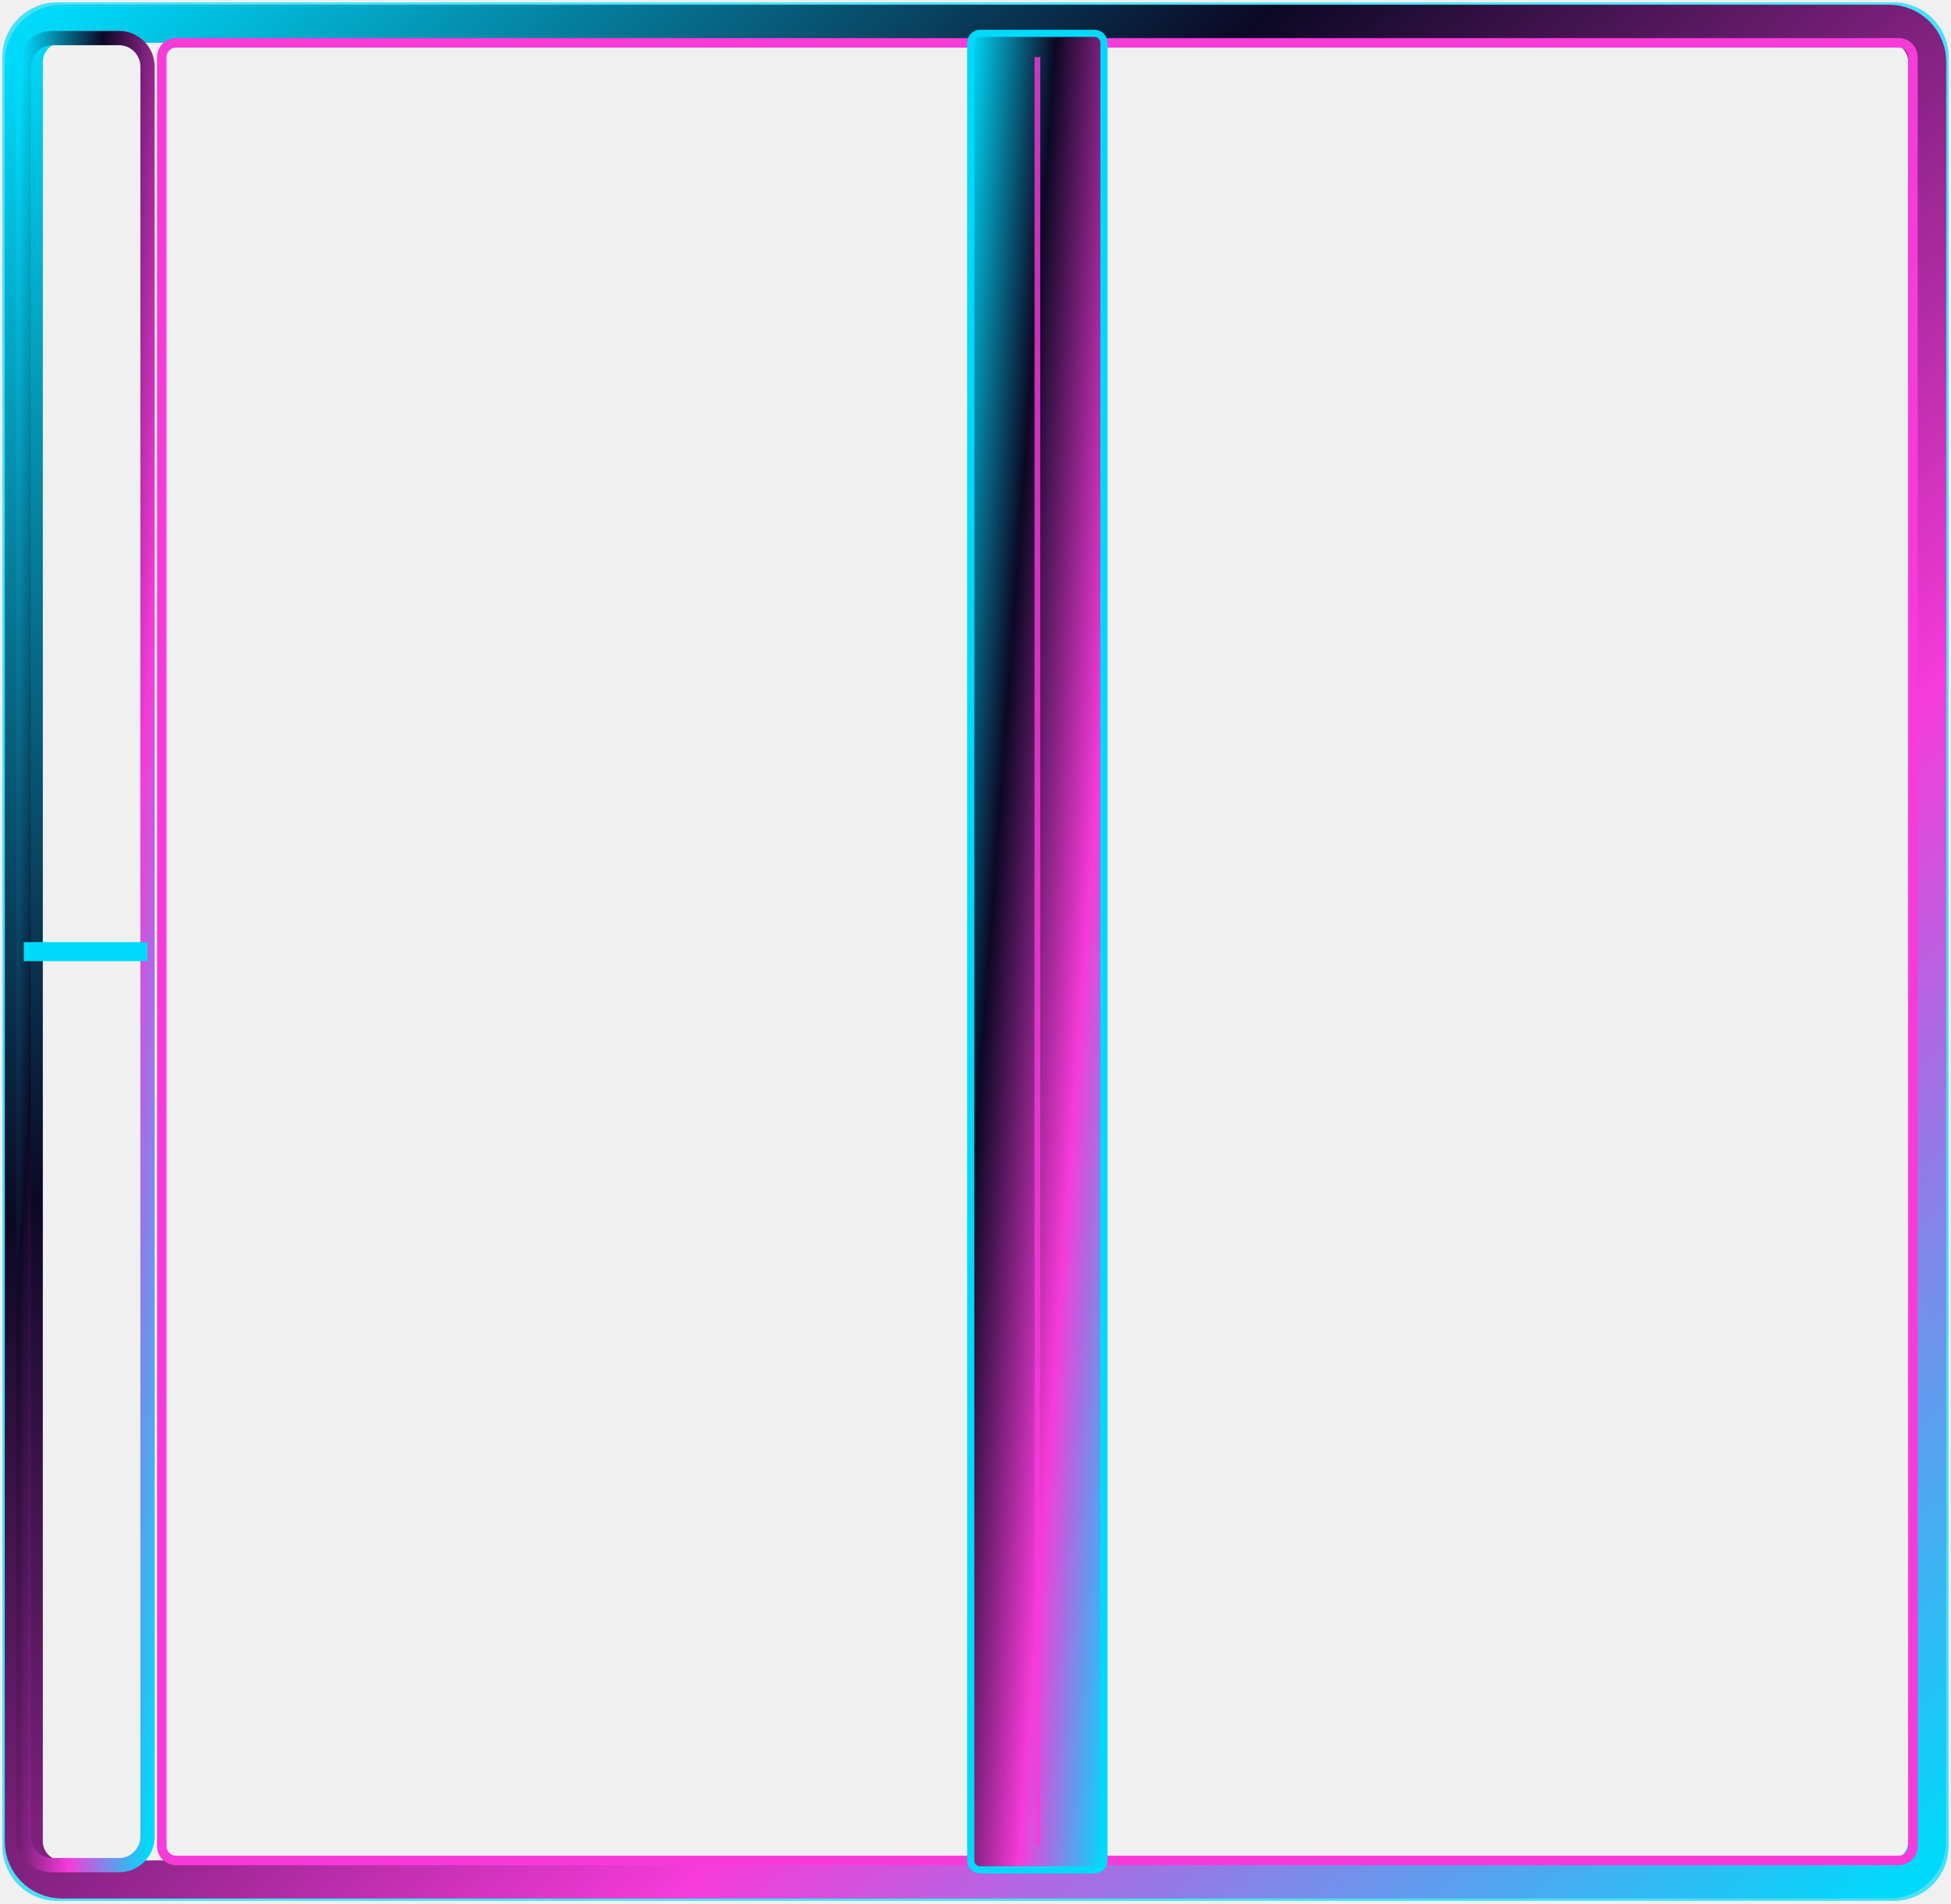
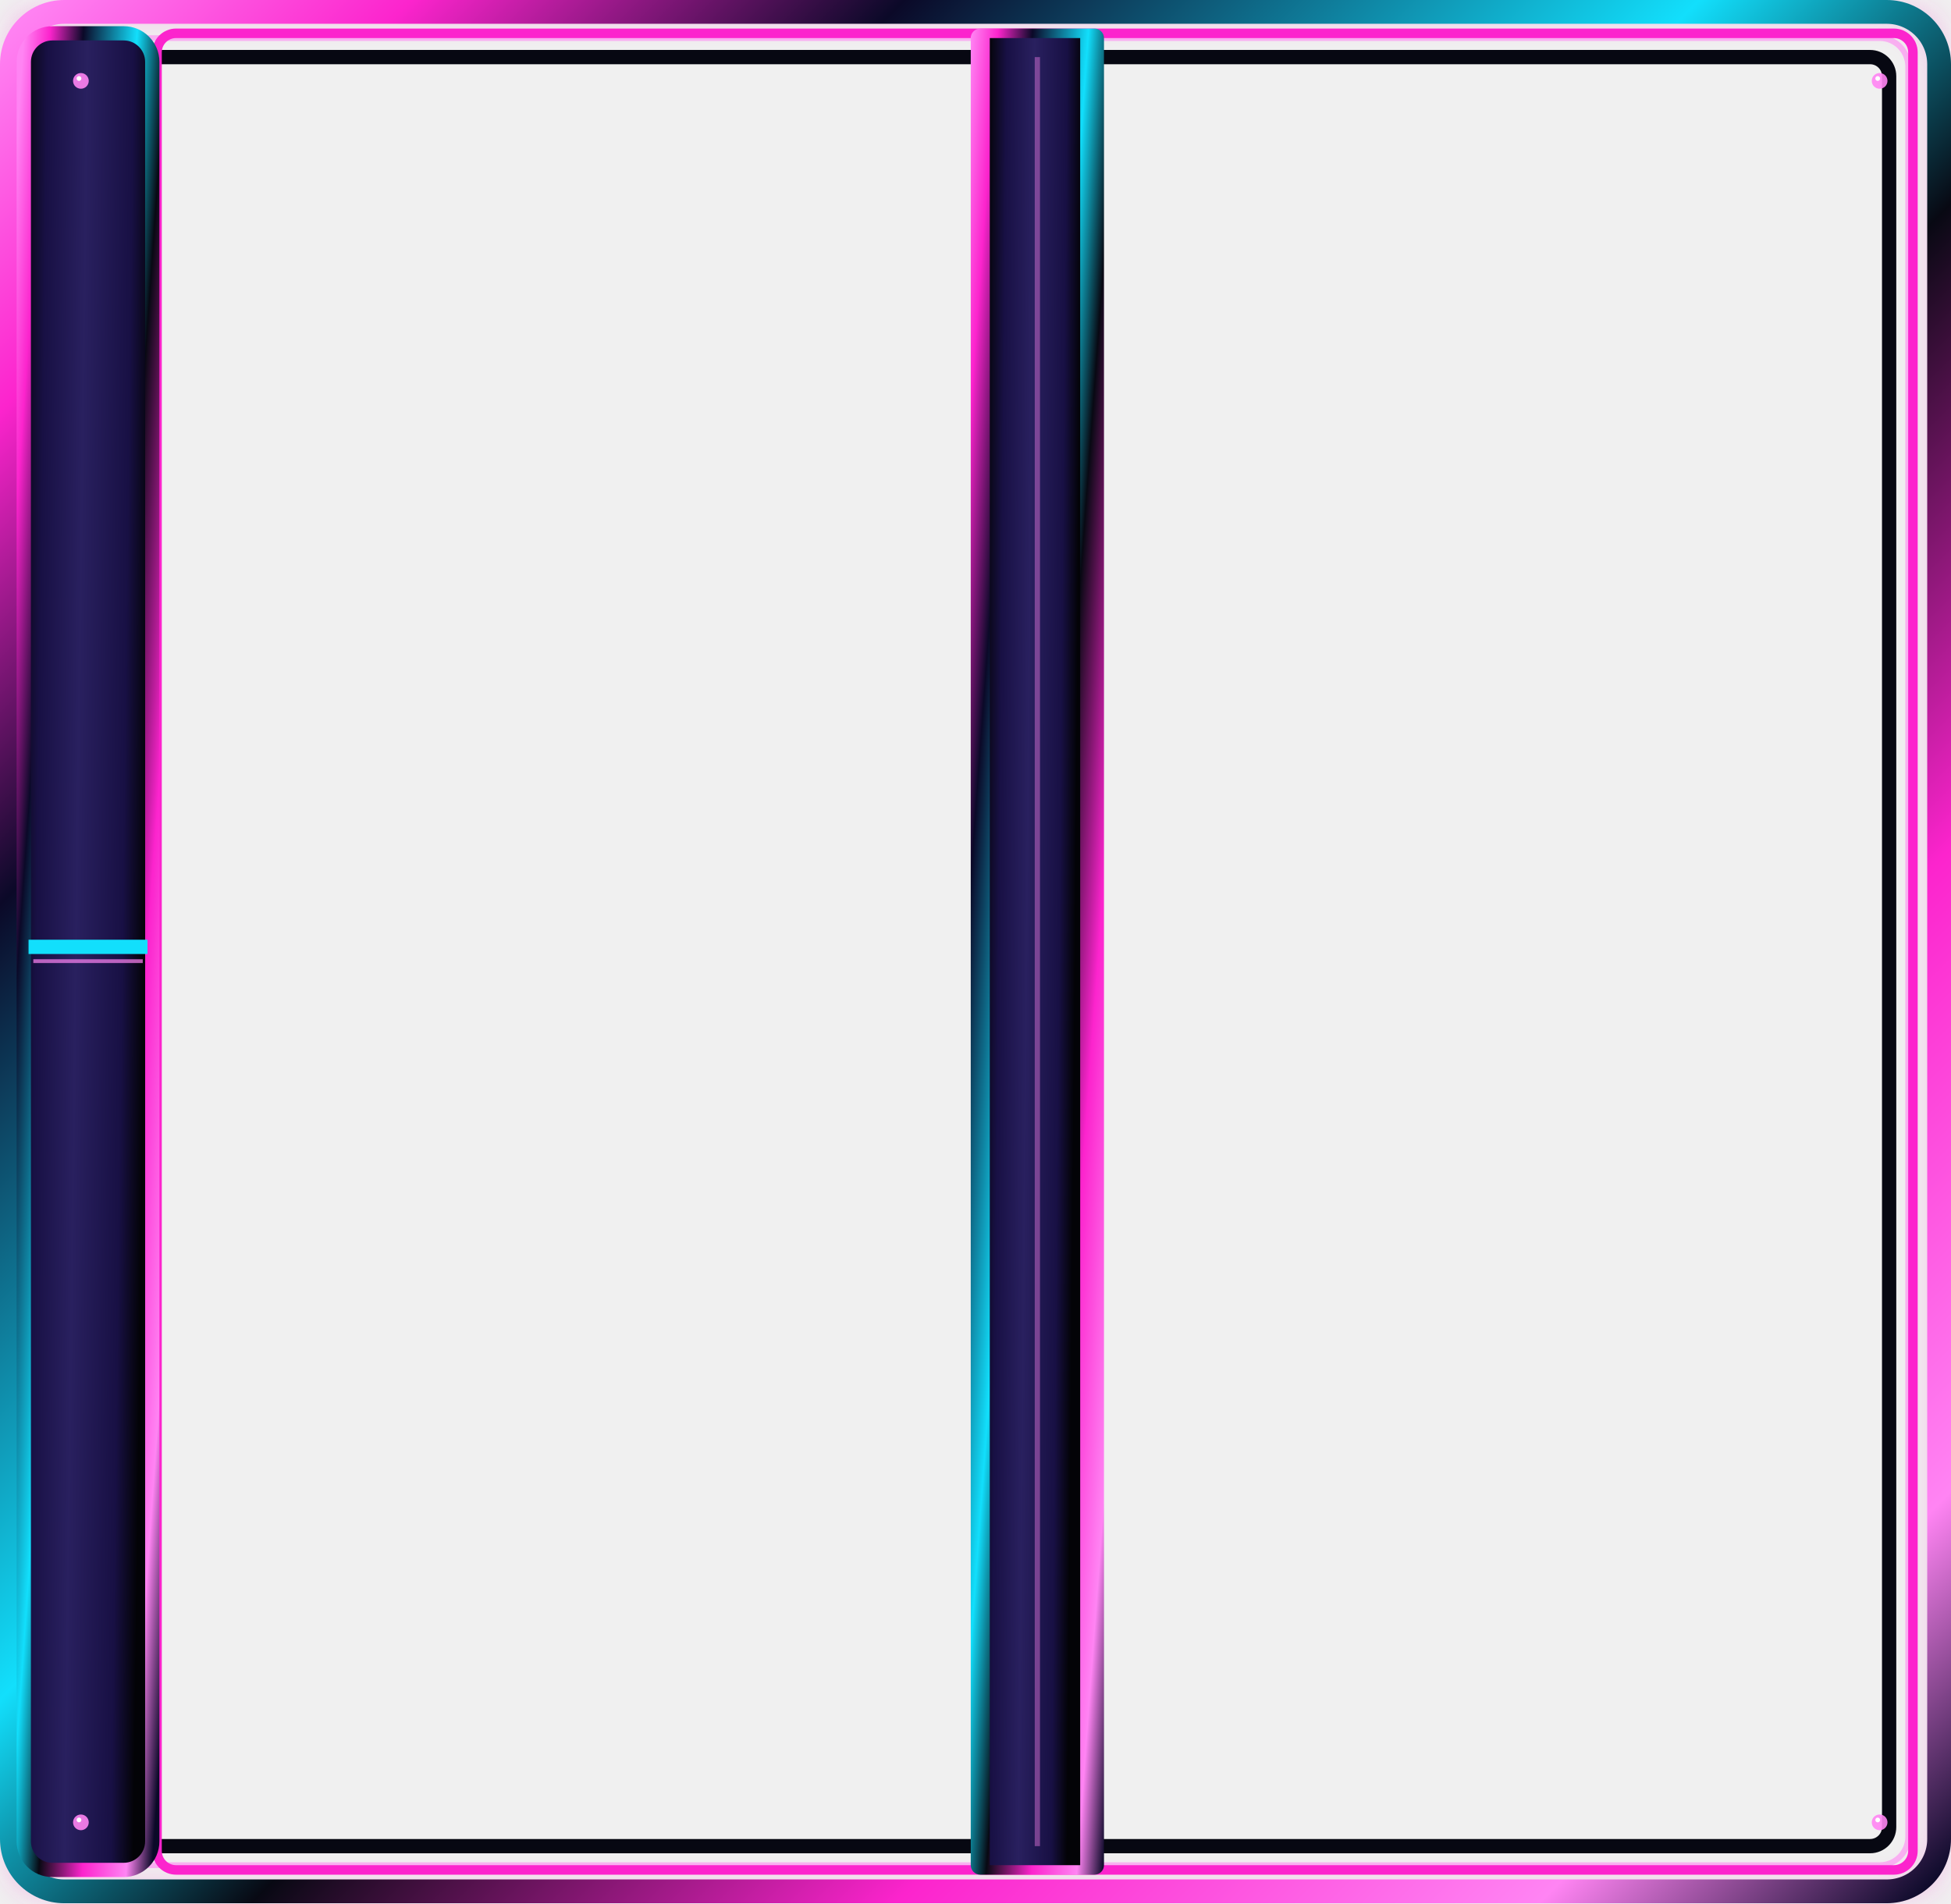
<svg xmlns="http://www.w3.org/2000/svg" width="410" height="400" viewBox="0 0 410 400">
  <defs>
-     <linearGradient id="metal" x2="1" y2="1">
-       <stop stop-color="#00dafa" />
-       <stop offset=".32" stop-color="#0b0824" />
-       <stop offset=".68" stop-color="#f63bd9" />
-       <stop offset="1" stop-color="#00dafa" />
+     <linearGradient id="rim" x1="0" y1="0" x2="1" y2="1">
+       <stop stop-color="#ff84f3" />
+       <stop offset=".10" stop-color="#fc24cd" />
+       <stop offset=".23" stop-color="#0b0928" />
+       <stop offset=".44" stop-color="#12dffc" />
+       <stop offset=".56" stop-color="#080913" />
+       <stop offset=".73" stop-color="#fc24cd" />
+       <stop offset=".9" stop-color="#ff84f3" />
+       <stop offset="1" stop-color="#0b0928" />
    </linearGradient>
-     <linearGradient id="felt" x2="0" y2="1">
-       <stop stop-color="#100c34" />
-       <stop offset=".5" stop-color="#0b0824" />
-       <stop offset="1" stop-color="#100c34" />
+     <linearGradient id="rail" x1="0" y1="0" x2="1" y2=".18">
+       <stop stop-color="#06050c" />
+       <stop offset=".18" stop-color="#181044" />
+       <stop offset=".48" stop-color="#29205f" />
+       <stop offset=".83" stop-color="#181044" />
+       <stop offset="1" stop-color="#030307" />
    </linearGradient>
-     <radialGradient id="glow">
-       <stop stop-color="#00dafa" stop-opacity=".30" />
-       <stop offset="1" stop-color="#100c34" stop-opacity="0" />
+     <radialGradient id="spot">
+       <stop stop-color="#12dffc" stop-opacity=".27" />
+       <stop offset="1" stop-color="#181044" stop-opacity="0" />
    </radialGradient>
-     <filter id="blur">
-       <feGaussianBlur stdDeviation="2" />
+     <filter id="grain" x="0" y="0" width="100%" height="100%">
+       <feTurbulence type="fractalNoise" baseFrequency=".065" numOctaves="3" seed="9" result="noise" />
+       <feColorMatrix in="noise" type="saturate" values="0" />
+       <feComponentTransfer>
+         <feFuncA type="linear" slope=".10" />
+       </feComponentTransfer>
+     </filter>
+     <filter id="halo" x="-50%" y="-50%" width="200%" height="200%">
+       <feGaussianBlur stdDeviation="3" />
    </filter>
  </defs>
-   <rect x="2" y="2" width="406" height="396" rx="10" fill="none" stroke="#00dafa" stroke-width="3" opacity=".7" />
-   <rect x="5" y="5" width="400" height="390" rx="8" fill="none" stroke="url(#metal)" stroke-width="8" />
-   <rect x="34" y="9" width="368" height="382" rx="3" fill="none" stroke="#f63bd9" stroke-width="2" />
-   <rect x="5" y="8" width="26" height="384" rx="6" fill="none" stroke="url(#metal)" stroke-width="3" />
-   <path d="M5 200H31" stroke="#00dafa" stroke-width="4" />
-   <rect x="204" y="7" width="28" height="386" rx="2" fill="url(#metal)" stroke="#00dafa" stroke-width="1.5" />
-   <path d="M218 12V388" stroke="#f63bd9" stroke-width="1.2" opacity=".8" />
+   <rect x="2" y="2" width="406" height="396" rx="12" fill="none" stroke="#fc24cd" opacity=".28" stroke-width="4" filter="url(#halo)" />
+   <rect x="2.5" y="2.5" width="405" height="395" rx="11" fill="none" stroke="url(#rim)" stroke-width="5" />
+   <rect x="8" y="8" width="393" height="384" rx="6" fill="none" stroke="#ff84f3" stroke-opacity=".58" stroke-width="1.2" />
+   <rect x="12" y="12" width="385" height="376" rx="4" fill="none" stroke="#070812" stroke-width="3" />
+   <rect x="33" y="7" width="369" height="386" rx="4" fill="none" stroke="#fc24cd" stroke-width="2" />
+   <rect x="5" y="7" width="27" height="386" rx="6" fill="url(#rail)" stroke="url(#rim)" stroke-width="3" />
+   <path d="M6 199H31" stroke="#12dffc" stroke-width="3" />
+   <path d="M7 202H30" stroke="#ff84f3" stroke-width=".8" opacity=".7" />
+   <rect x="204" y="6" width="28" height="388" rx="2" fill="url(#rim)" />
+   <rect x="208" y="8" width="19" height="384" fill="url(#rail)" />
+   <path d="M218 12V388" stroke="#ff84f3" stroke-opacity=".40" stroke-width="1.1" />
+   <circle cx="17" cy="17" r="1.65" fill="#ff84f3" opacity=".9" />
+   <circle cx="16.6" cy="16.5" r=".5" fill="white" />
+   <circle cx="17" cy="383" r="1.65" fill="#ff84f3" opacity=".9" />
+   <circle cx="16.6" cy="382.5" r=".5" fill="white" />
+   <circle cx="395" cy="17" r="1.65" fill="#ff84f3" opacity=".9" />
+   <circle cx="394.6" cy="16.5" r=".5" fill="white" />
+   <circle cx="395" cy="383" r="1.65" fill="#ff84f3" opacity=".9" />
+   <circle cx="394.6" cy="382.5" r=".5" fill="white" />
</svg>
